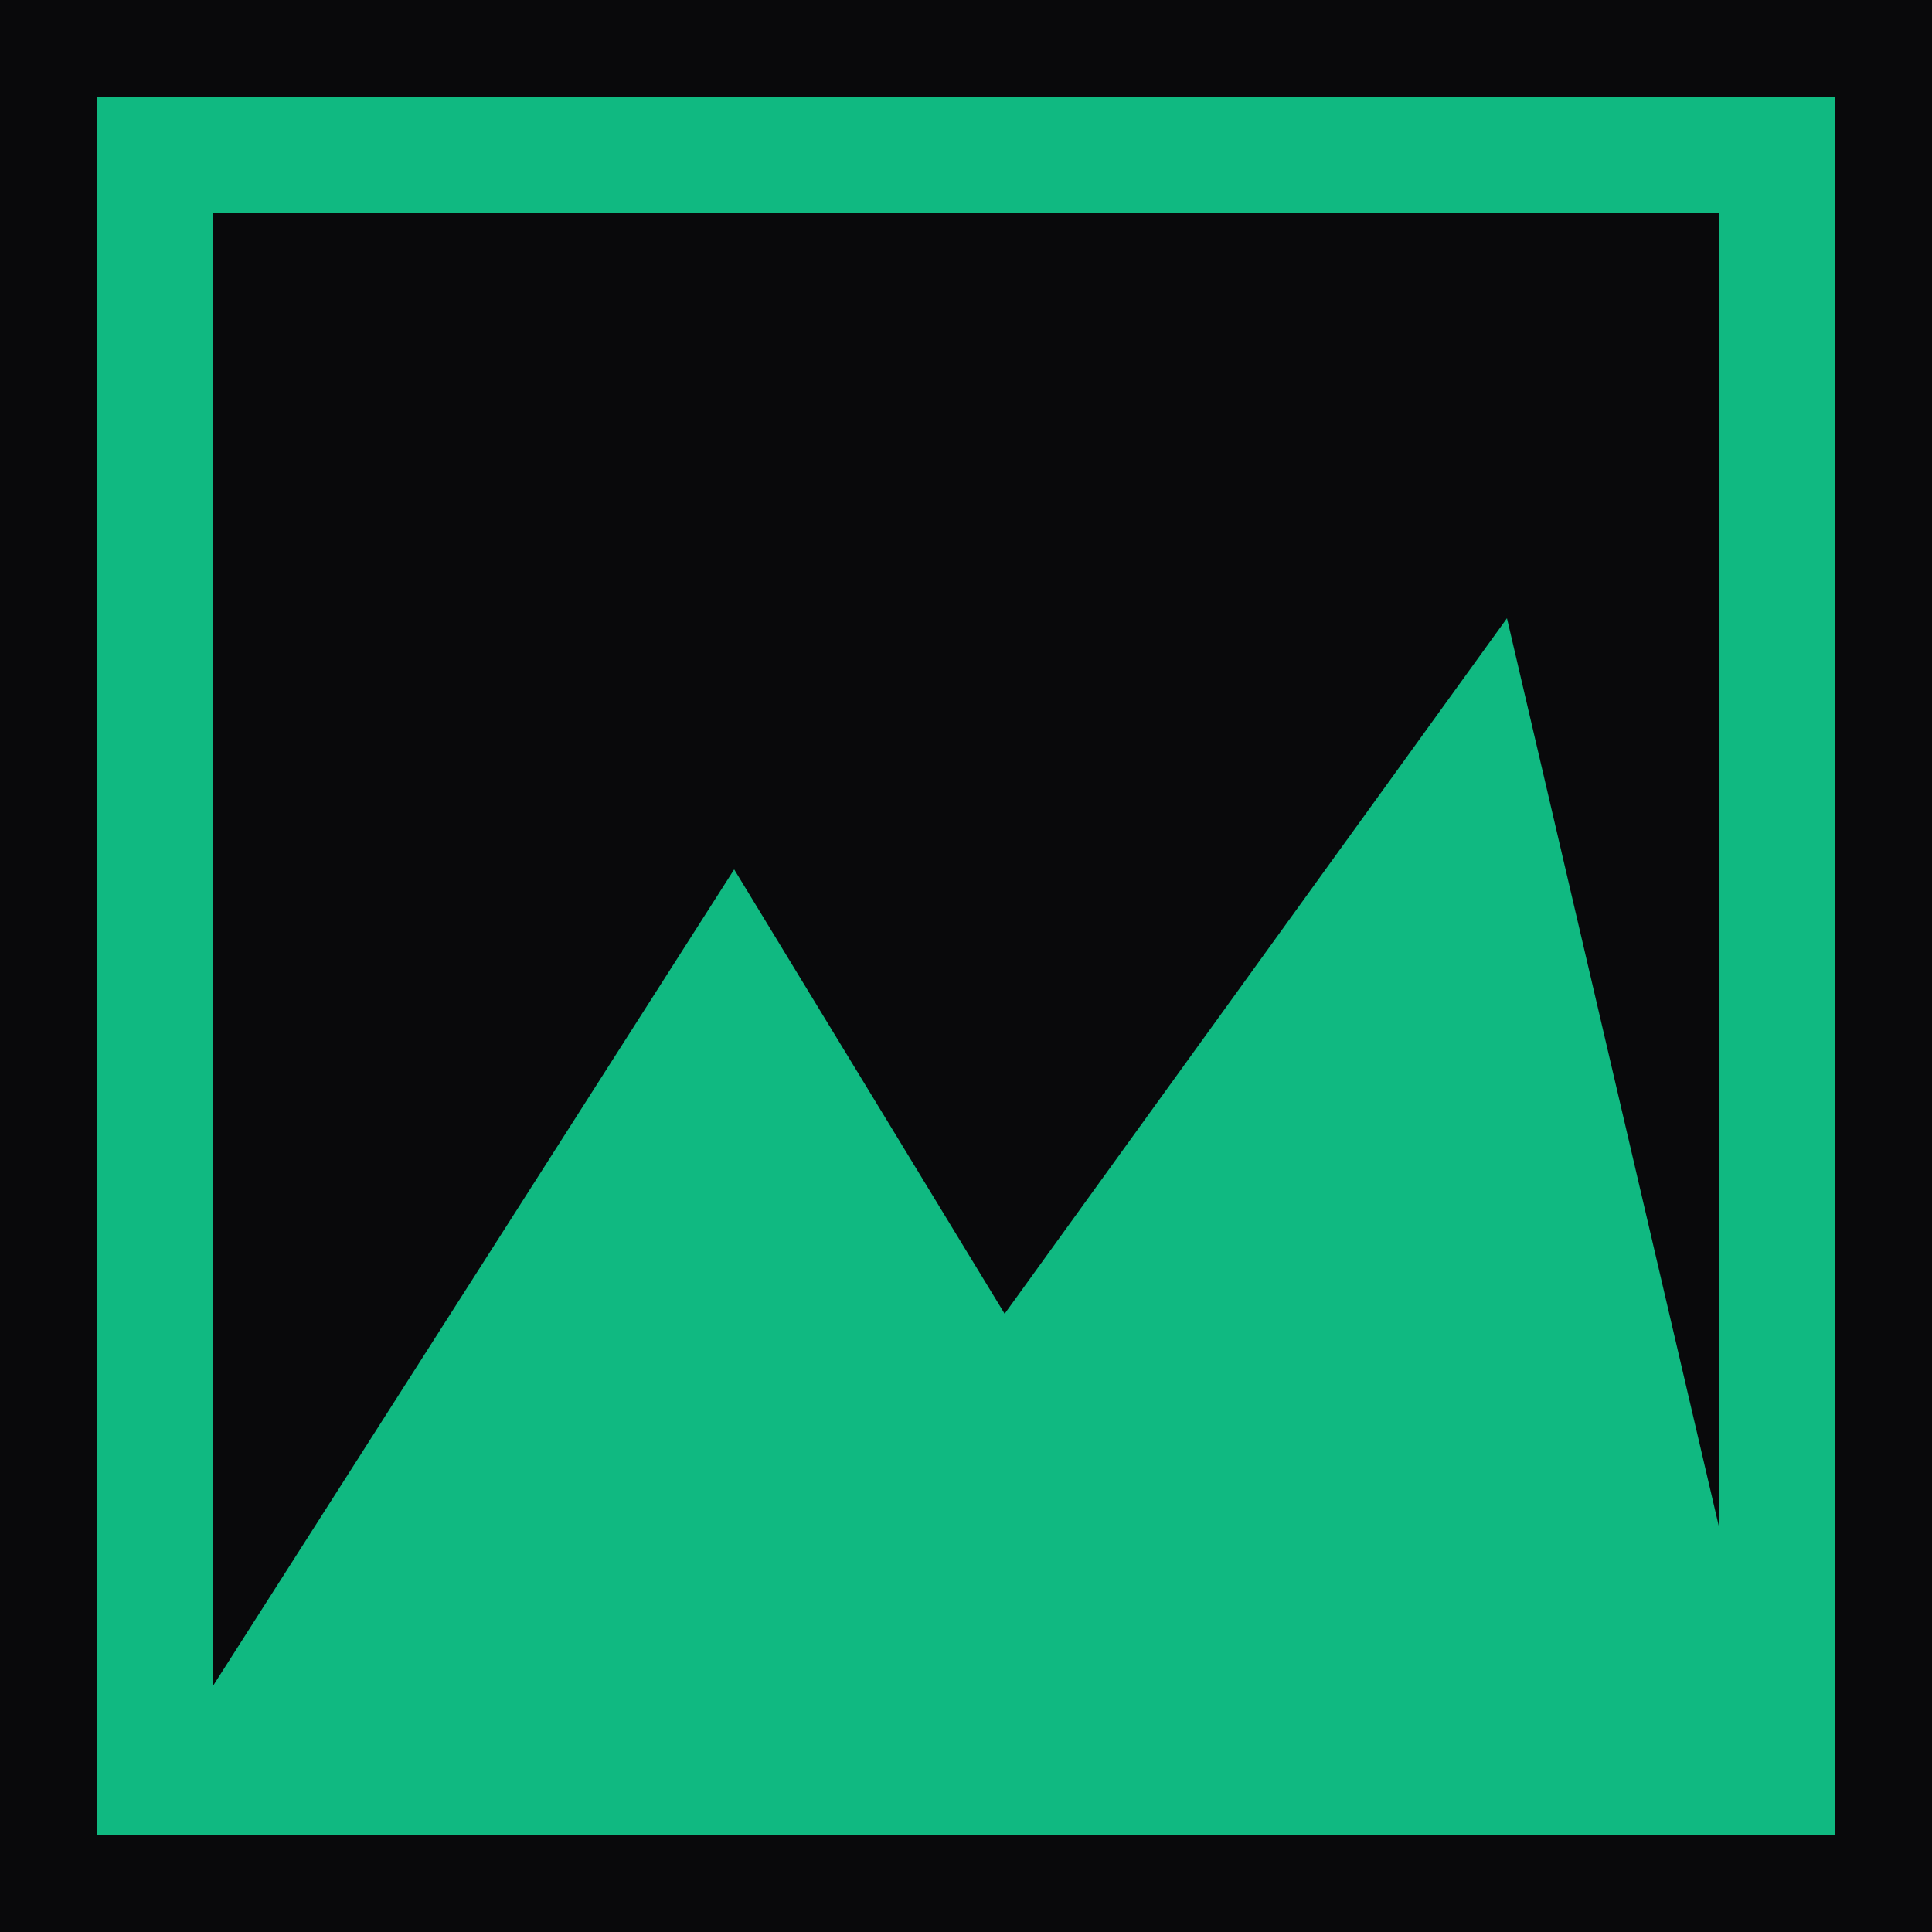
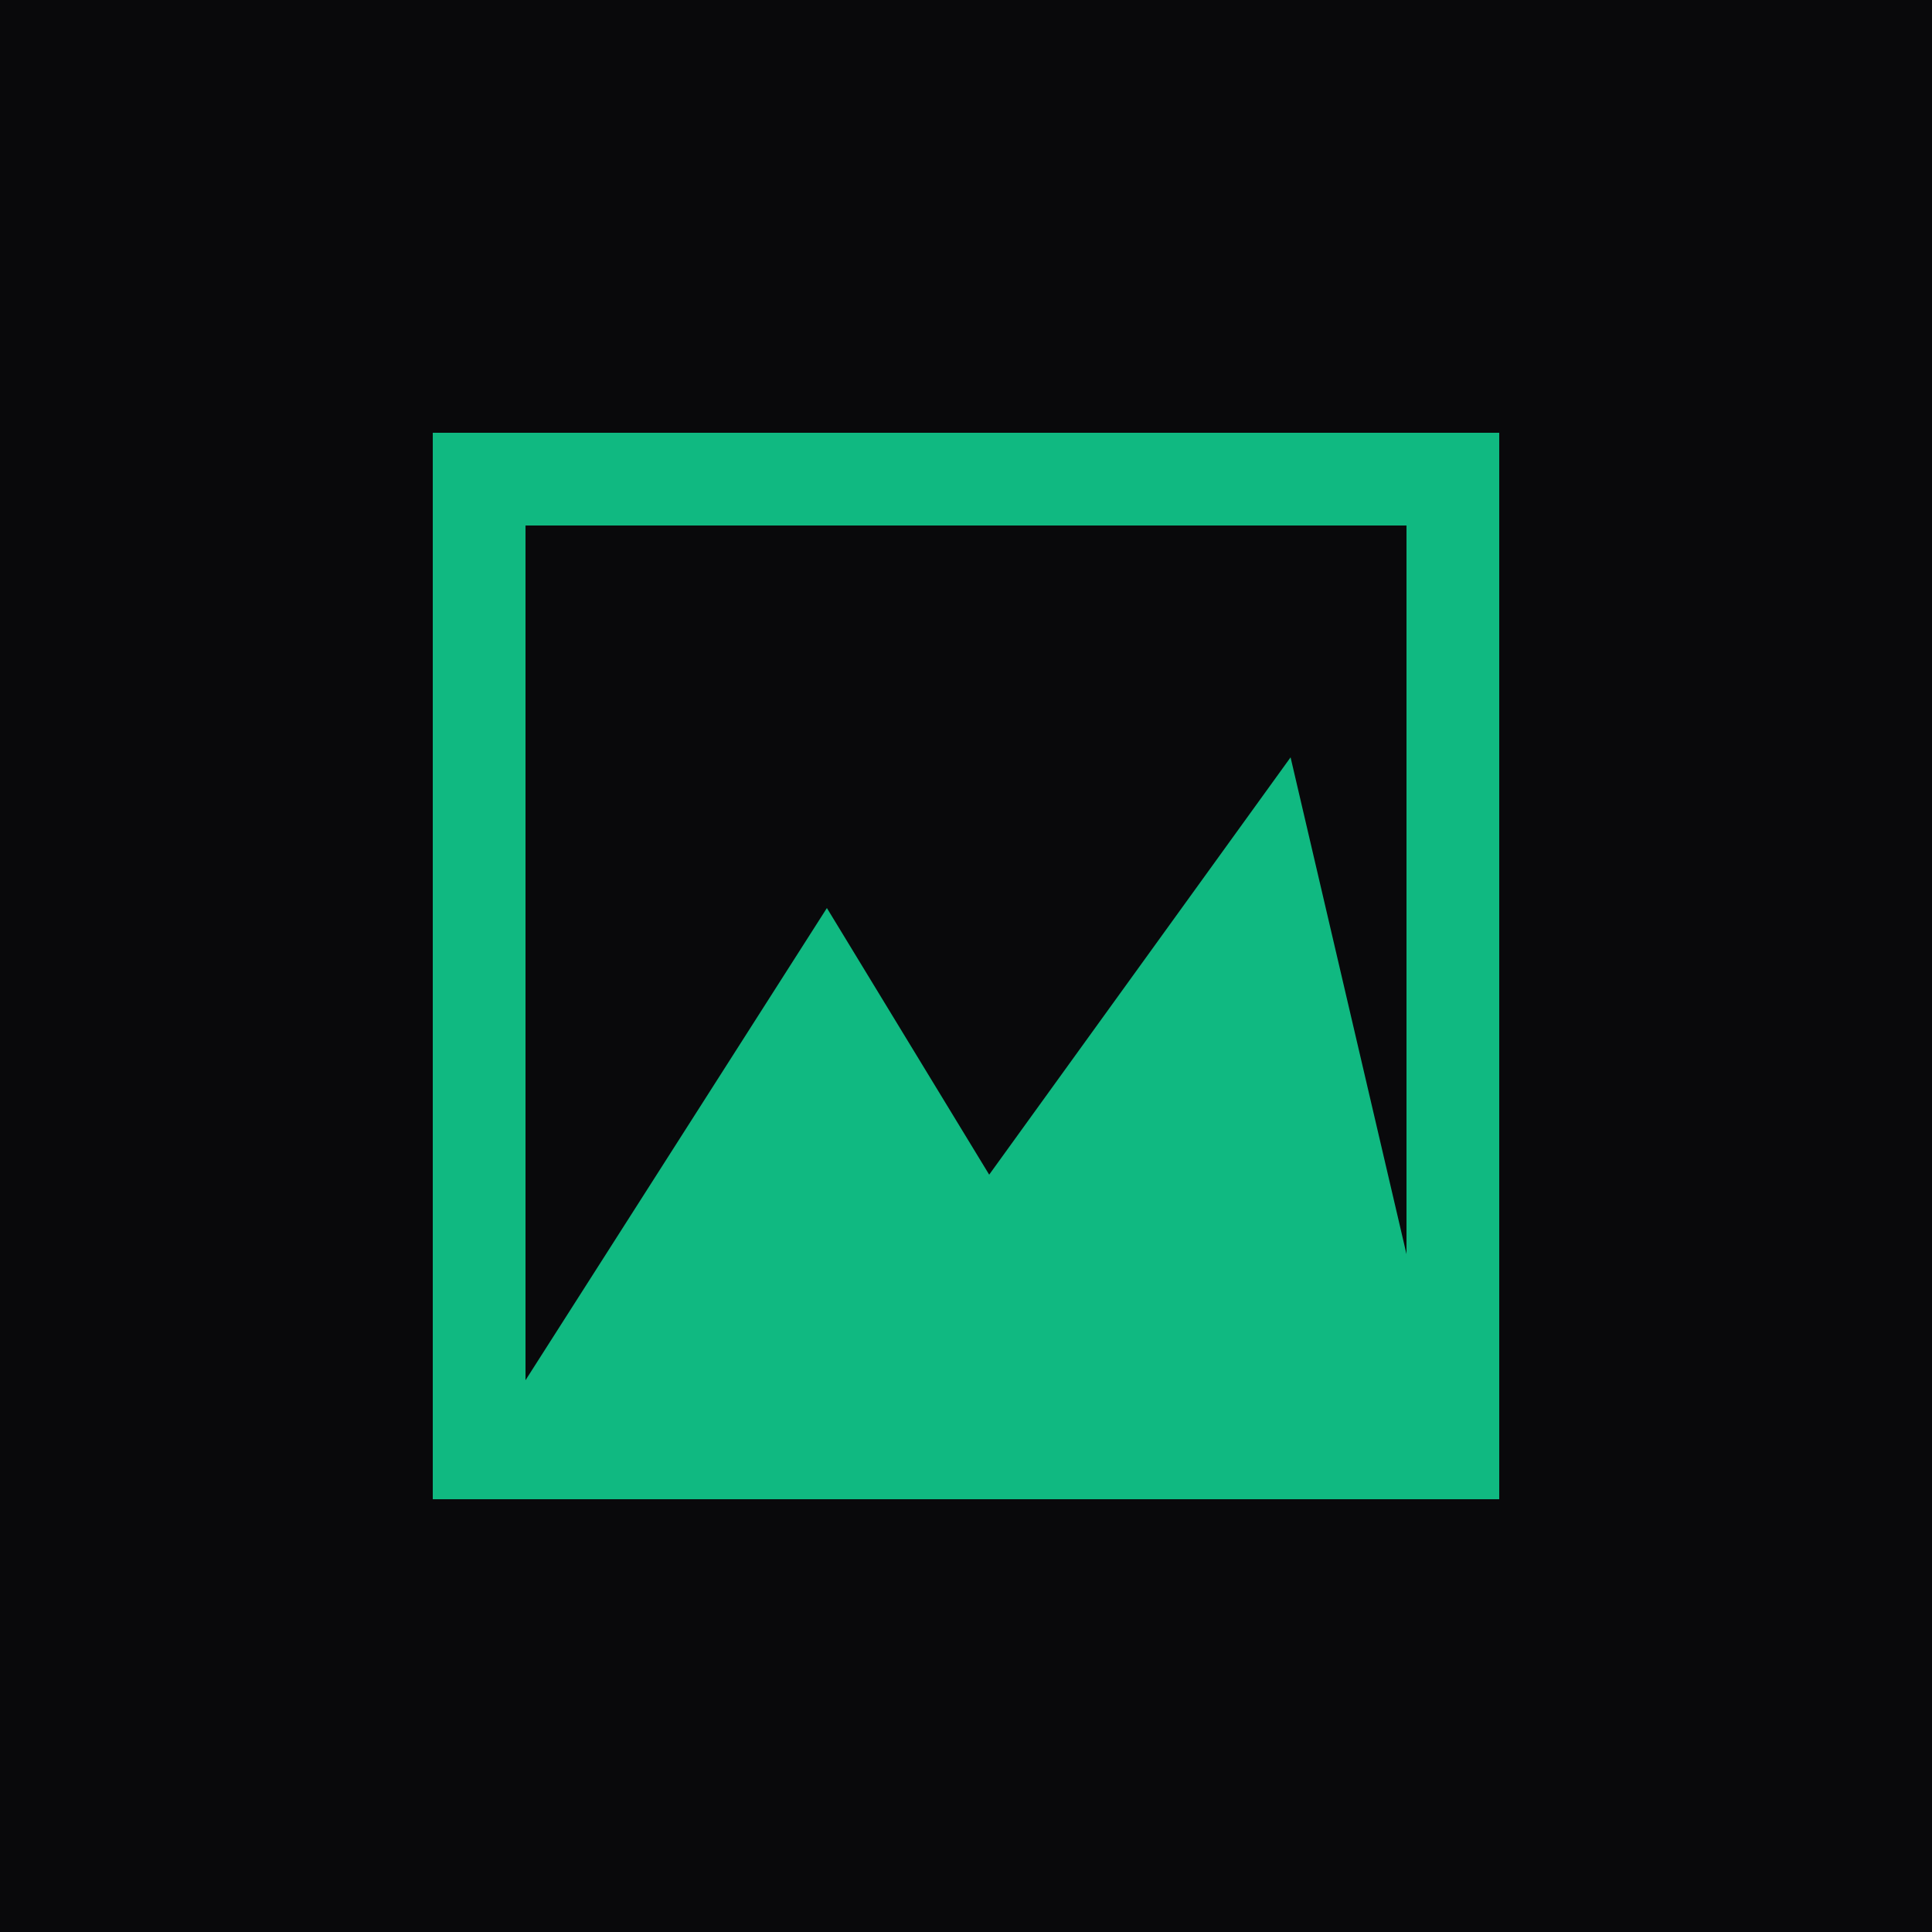
<svg xmlns="http://www.w3.org/2000/svg" viewBox="0 0 100 100" fill="none">
  <rect x="0" y="0" width="100" height="100" fill="#09090b" />
-   <rect x="8" y="8" width="84" height="84" stroke="#10b981" stroke-width="6" />
-   <path d="M8 92L38 45L52 68L78 32L92 92H8Z" fill="#10b981" />
+   <g transform="translate(20, 20) scale(0.6)">
+     <rect x="8" y="8" width="84" height="84" stroke="#10b981" stroke-width="8" />
+     <path d="M8 92L38 45L52 68L78 32L92 92H8Z" fill="#10b981" />
+   </g>
</svg>
